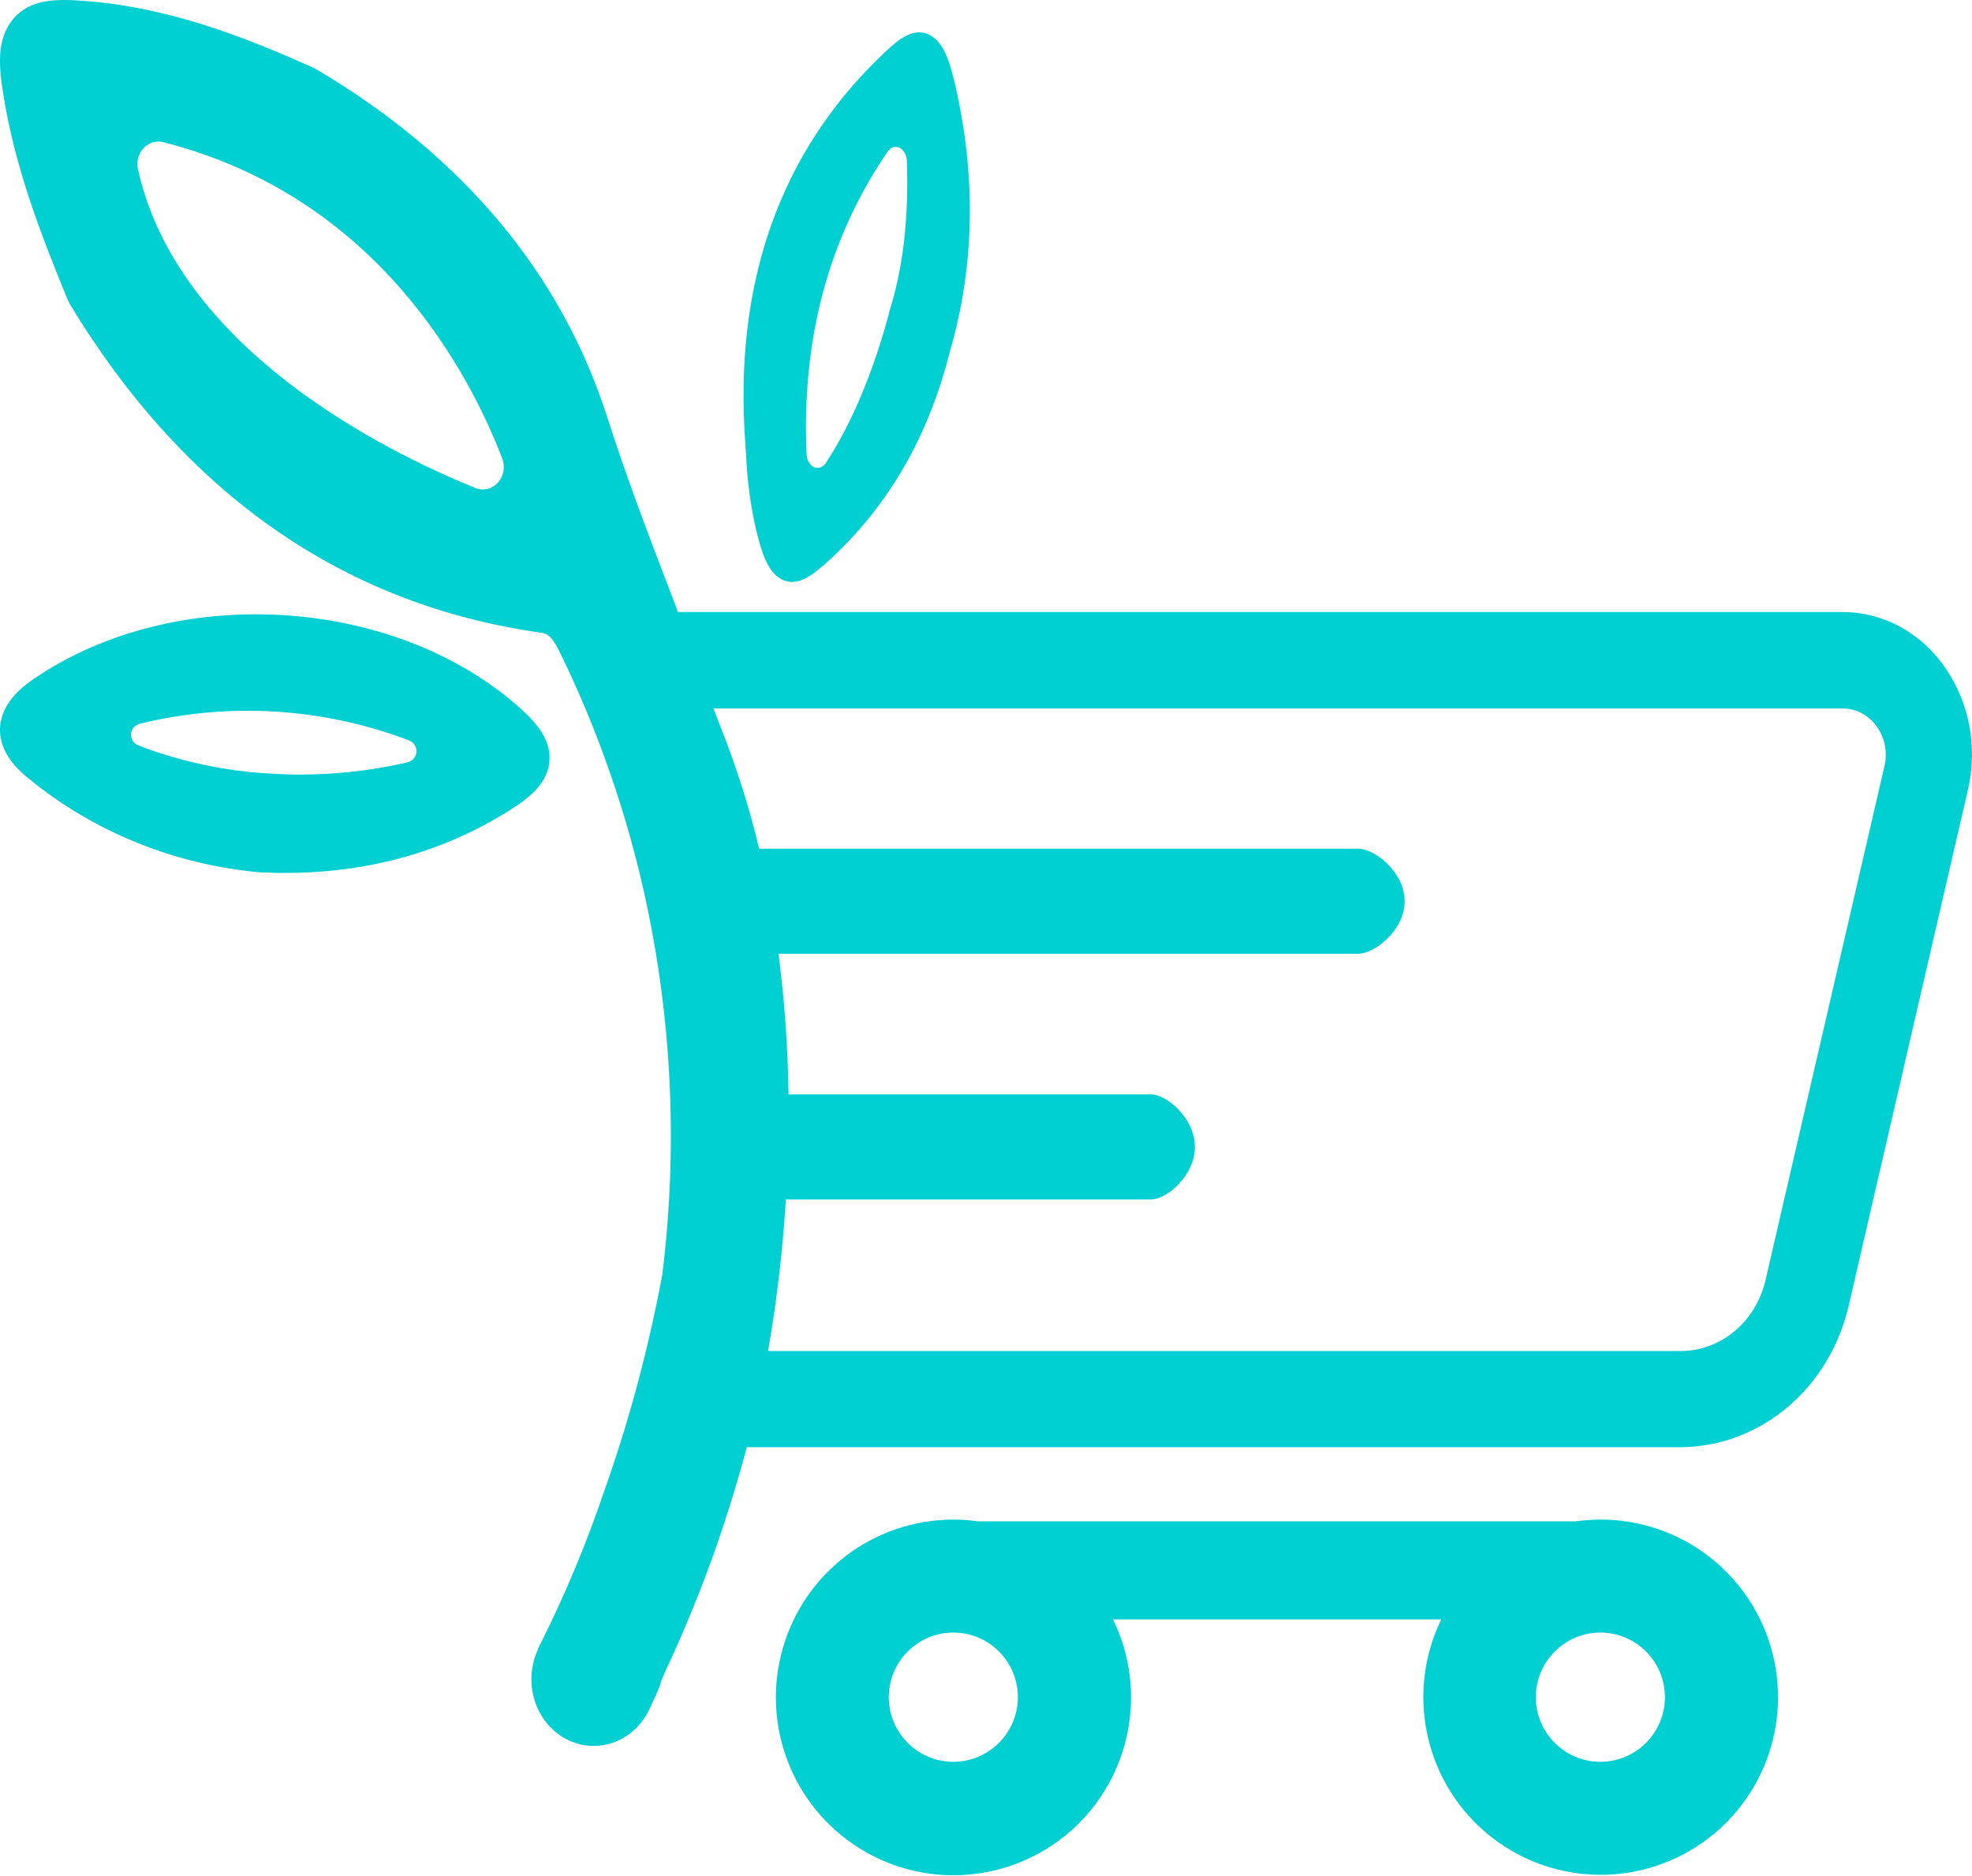
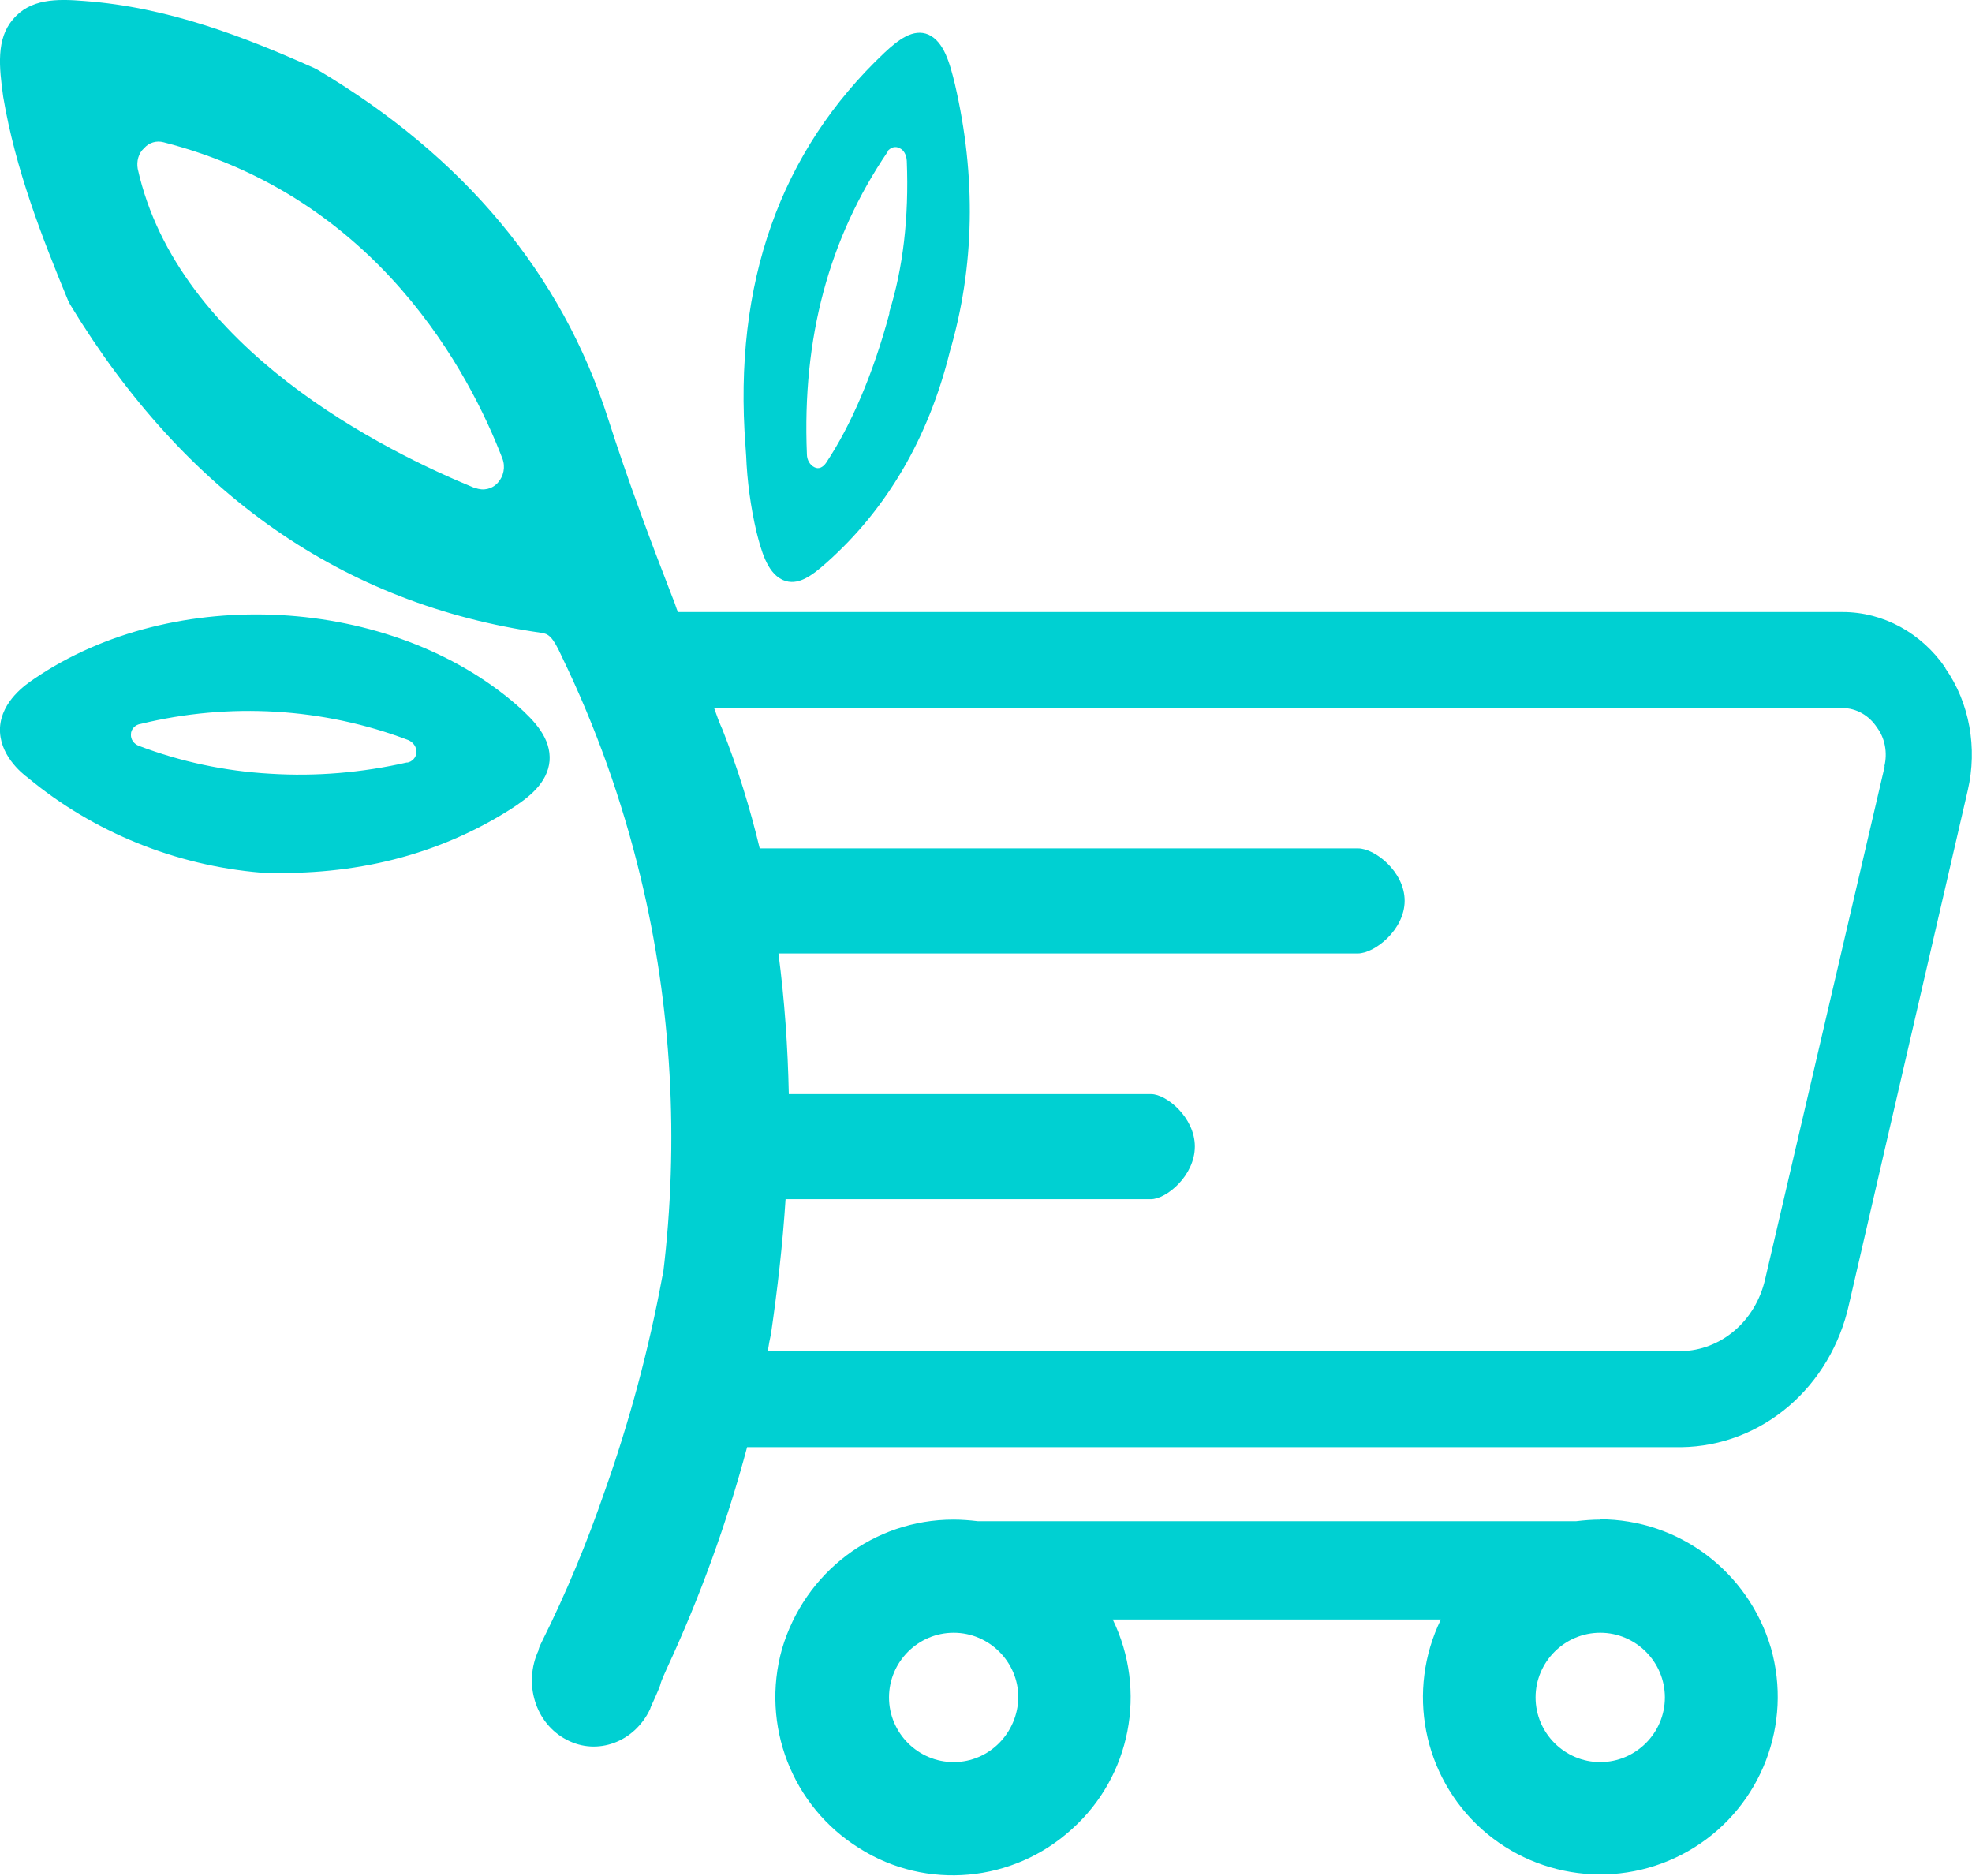
- <svg xmlns="http://www.w3.org/2000/svg" width="61px" height="58px" viewBox="0 0 61 58" version="1.1">
-   <g id="Page-1" stroke="none" stroke-width="1" fill="none" fill-rule="evenodd">
-     <g id="Metodos-de-pago" transform="translate(-517, -1320)" fill="#00D0D2" fill-rule="nonzero">
-       <g id="Recurso-2" transform="translate(517, 1320)">
-         <path d="M60.177,20.663 C59.439,19.576 58.259,18.932 57.002,18.93 L20.97,18.93 C20.914,18.786 20.861,18.64 20.807,18.496 C20.114,16.69 19.396,14.822 18.798,12.947 C17.373,8.479 14.345,4.847 9.795,2.149 L9.705,2.102 C7.564,1.14 5.213,0.221 2.604,0.028 C1.746,-0.036 0.932,-0.041 0.405,0.591 C-0.123,1.224 -0.035,2.084 0.115,2.997 C0.484,5.255 1.298,7.335 2.097,9.279 L2.169,9.421 C5.728,15.29 10.629,18.703 16.729,19.569 C16.956,19.6 17.086,19.681 17.385,20.314 C18.426,22.468 19.238,24.741 19.805,27.089 C20.767,31.112 20.998,35.294 20.488,39.409 C20.488,39.427 20.488,39.445 20.479,39.465 C20.056,41.725 19.46,43.945 18.696,46.102 C18.153,47.706 17.504,49.267 16.753,50.773 C16.709,50.849 16.669,50.929 16.635,51.012 L16.635,51.022 C16.635,51.022 16.635,51.022 16.635,51.033 C16.167,52.054 16.561,53.288 17.516,53.789 C18.472,54.29 19.626,53.868 20.095,52.847 L20.123,52.79 C20.634,51.686 20.254,52.418 20.619,51.607 C21.644,49.413 22.474,47.121 23.099,44.761 L52.01,44.761 C54.492,44.734 56.635,42.898 57.201,40.316 L60.871,24.439 C61.181,23.133 60.926,21.747 60.177,20.663 Z M14.703,15.094 C11.921,13.965 5.49,10.79 4.263,5.221 C4.216,4.987 4.285,4.742 4.446,4.575 C4.608,4.408 4.838,4.341 5.056,4.399 C11.699,6.087 14.539,11.583 15.536,14.183 C15.633,14.439 15.58,14.733 15.399,14.93 C15.218,15.128 14.945,15.193 14.703,15.094 Z M58.292,23.696 L54.618,39.571 C54.329,40.864 53.251,41.779 52.007,41.785 L23.758,41.785 C23.789,41.612 23.819,41.436 23.847,41.263 C24.069,39.884 24.223,38.494 24.31,37.098 L35.612,37.098 C36.077,37.098 36.961,36.371 36.961,35.473 C36.961,34.576 36.077,33.849 35.612,33.849 L24.391,33.849 C24.372,32.393 24.268,30.94 24.081,29.499 L42.007,29.499 C42.524,29.499 43.45,28.771 43.45,27.874 C43.45,26.977 42.528,26.249 42.007,26.249 L23.481,26.249 C23.183,24.997 22.797,23.771 22.326,22.582 C22.239,22.361 22.154,22.136 22.07,21.913 L57.002,21.913 C57.422,21.912 57.817,22.126 58.065,22.489 C58.308,22.833 58.391,23.277 58.292,23.696 Z" id="Shape" />
-         <path d="M23.08,14.079 C23.113,14.883 23.221,15.678 23.402,16.447 C23.545,16.997 23.722,17.687 24.179,17.917 L24.218,17.938 C24.675,18.144 25.114,17.803 25.559,17.406 C27.425,15.74 28.716,13.542 29.383,10.868 C30.15,8.238 30.202,5.453 29.539,2.598 C29.383,1.938 29.198,1.281 28.722,1.064 C28.246,0.847 27.789,1.221 27.363,1.624 C24.13,4.674 22.678,8.757 23.059,13.778 L23.08,14.079 Z M27.455,4.692 C27.547,4.556 27.692,4.507 27.822,4.568 C27.952,4.628 28.042,4.787 28.051,4.97 C28.116,6.735 27.934,8.305 27.506,9.649 L27.498,9.675 L27.498,9.7 C26.996,11.561 26.318,13.153 25.545,14.319 C25.453,14.457 25.307,14.507 25.176,14.446 C25.045,14.385 24.955,14.224 24.948,14.04 C24.8,10.453 25.629,7.374 27.455,4.692 Z" id="Shape" />
-         <path d="M16.995,23.543 C17.053,22.855 16.551,22.307 15.998,21.822 C12.086,18.416 5.379,18.035 1.049,20.996 C0.799,21.168 0.04,21.684 0.002,22.509 C-0.037,23.333 0.652,23.886 0.879,24.073 C2.903,25.737 5.425,26.756 8.091,26.985 L8.142,26.985 C10.978,27.108 13.543,26.46 15.757,25.065 C16.37,24.683 16.937,24.232 16.995,23.543 Z M12.588,23.583 C11.201,23.899 9.772,24.016 8.349,23.927 C6.961,23.849 5.595,23.558 4.304,23.066 C4.144,23.013 4.041,22.866 4.052,22.705 C4.063,22.545 4.185,22.411 4.351,22.378 C7.1,21.712 10.001,21.893 12.635,22.894 C12.793,22.949 12.893,23.096 12.882,23.255 C12.871,23.414 12.752,23.548 12.588,23.583 Z" id="Shape" />
-         <path d="M49.504,47 C49.252,47.001 49,47.018 48.749,47.053 L30.246,47.053 C29.995,47.018 29.743,47.001 29.49,47 C27.039,47.002 24.886,48.628 24.212,50.988 C23.538,53.347 24.507,55.867 26.586,57.166 C28.665,58.465 31.351,58.228 33.171,56.585 C34.991,54.942 35.504,52.29 34.428,50.086 L44.583,50.086 C43.511,52.288 44.025,54.936 45.844,56.575 C47.663,58.215 50.346,58.45 52.421,57.151 C54.497,55.852 55.462,53.334 54.787,50.978 C54.112,48.623 51.96,47 49.513,47 L49.504,47 Z M29.49,54.492 C28.387,54.492 27.493,53.597 27.493,52.493 C27.493,51.389 28.387,50.494 29.49,50.494 C30.592,50.494 31.486,51.389 31.486,52.493 C31.484,53.596 30.591,54.49 29.49,54.492 Z M49.504,54.492 C48.402,54.492 47.508,53.597 47.508,52.493 C47.508,51.389 48.402,50.494 49.504,50.494 C50.607,50.494 51.501,51.389 51.501,52.493 C51.5,53.597 50.607,54.491 49.504,54.492 Z" id="Shape" />
+ <svg xmlns="http://www.w3.org/2000/svg" width="61" height="58">
+   <g fill="none">
+     <g fill="#00D0D2" fill-rule="nonzero">
+       <g>
+         <path d="M60.18 20.66c-.74-1.08-1.92-1.73-3.18-1.73H20.97c-.06-.14-.1-.3-.16-.43-.7-1.8-1.4-3.68-2-5.55-1.43-4.47-4.45-8.1-9-10.8l-.1-.05C7.56 1.14 5.2.22 2.6.03 1.75-.04.93-.04.4.6-.12 1.2-.03 2.07.1 3c.38 2.25 1.2 4.34 2 6.28l.07.14c3.56 5.87 8.46 9.28 14.56 10.15.23.03.36.1.65.74 1.05 2.17 1.86 4.44 2.43 6.8.97 4 1.2 8.2.7 12.3 0 .03 0 .04-.02.06-.42 2.27-1.02 4.5-1.78 6.64-.55 1.6-1.2 3.17-1.95 4.67-.04.08-.08.16-.1.24v.02c-.48 1.03-.1 2.27.87 2.77.95.5 2.1.07 2.58-.95l.02-.06c.5-1.1.13-.38.5-1.2 1.02-2.2 1.85-4.48 2.48-6.84H52c2.5-.03 4.64-1.86 5.2-4.44l3.67-15.88c.3-1.3.06-2.7-.7-3.78zM14.7 15.1c-2.78-1.14-9.2-4.3-10.44-9.88-.04-.23.02-.48.2-.64.15-.17.38-.24.6-.18 6.64 1.7 9.48 7.18 10.48 9.78.1.26.04.55-.14.75-.18.2-.45.26-.7.16zm43.6 8.6L54.6 39.57c-.3 1.3-1.37 2.2-2.6 2.22H23.75c.03-.2.06-.36.1-.54.2-1.38.36-2.77.45-4.16h11.3c.48 0 1.36-.73 1.36-1.63 0-.9-.88-1.62-1.35-1.62H24.4c-.03-1.46-.13-2.9-.32-4.35H42c.52 0 1.45-.73 1.45-1.63 0-.9-.92-1.62-1.44-1.62H23.5c-.3-1.25-.68-2.48-1.15-3.67-.1-.22-.18-.44-.26-.67H57c.42 0 .82.23 1.06.6.25.33.33.78.23 1.2zM23.08 14.08c.03.8.14 1.6.32 2.37.14.55.32 1.24.78 1.47l.04.02c.46.2.9-.14 1.34-.53 1.87-1.66 3.16-3.86 3.82-6.53.77-2.63.82-5.42.16-8.27-.16-.66-.34-1.32-.82-1.54-.47-.2-.93.16-1.36.56-3.23 3.05-4.68 7.14-4.3 12.16l.02.3zm4.37-9.4c.1-.12.24-.17.37-.1.13.05.22.2.23.4.07 1.76-.12 3.32-.54 4.67v.05c-.5 1.86-1.18 3.45-1.96 4.62-.1.14-.23.2-.36.13-.14-.07-.23-.23-.23-.4-.15-3.6.68-6.68 2.5-9.36zM17 23.54c.05-.7-.45-1.23-1-1.72-3.9-3.4-10.62-3.78-14.95-.82-.25.17-1 .68-1.05 1.5-.04.83.65 1.4.88 1.57 2.02 1.67 4.55 2.7 7.2 2.92h.06c2.84.1 5.4-.54 7.62-1.94.6-.38 1.18-.83 1.24-1.52zm-4.4.04c-1.4.32-2.83.44-4.25.35-1.4-.08-2.76-.37-4.05-.86-.16-.06-.26-.2-.25-.36 0-.16.14-.3.3-.32 2.75-.67 5.65-.5 8.28.5.16.07.26.22.25.38 0 .15-.13.3-.3.32zM49.5 47c-.25 0-.5.02-.75.05h-18.5c-.25-.03-.5-.05-.76-.05-2.46 0-4.6 1.63-5.3 4-.66 2.35.3 4.87 2.4 6.17 2.06 1.3 4.75 1.06 6.57-.6 1.82-1.63 2.33-4.28 1.26-6.48h10.15c-1.07 2.2-.56 4.84 1.26 6.48 1.82 1.63 4.5 1.87 6.58.57 2.08-1.3 3.04-3.82 2.37-6.17-.7-2.36-2.84-3.98-5.3-3.98zm-20 7.5c-1.1 0-2-.9-2-2s.9-2 2-2 2 .9 2 2c-.02 1.1-.9 2-2 2zm20 0c-1.1 0-2-.9-2-2s.9-2 2-2 2 .9 2 2-.9 2-2 2z" />
      </g>
    </g>
  </g>
</svg>
